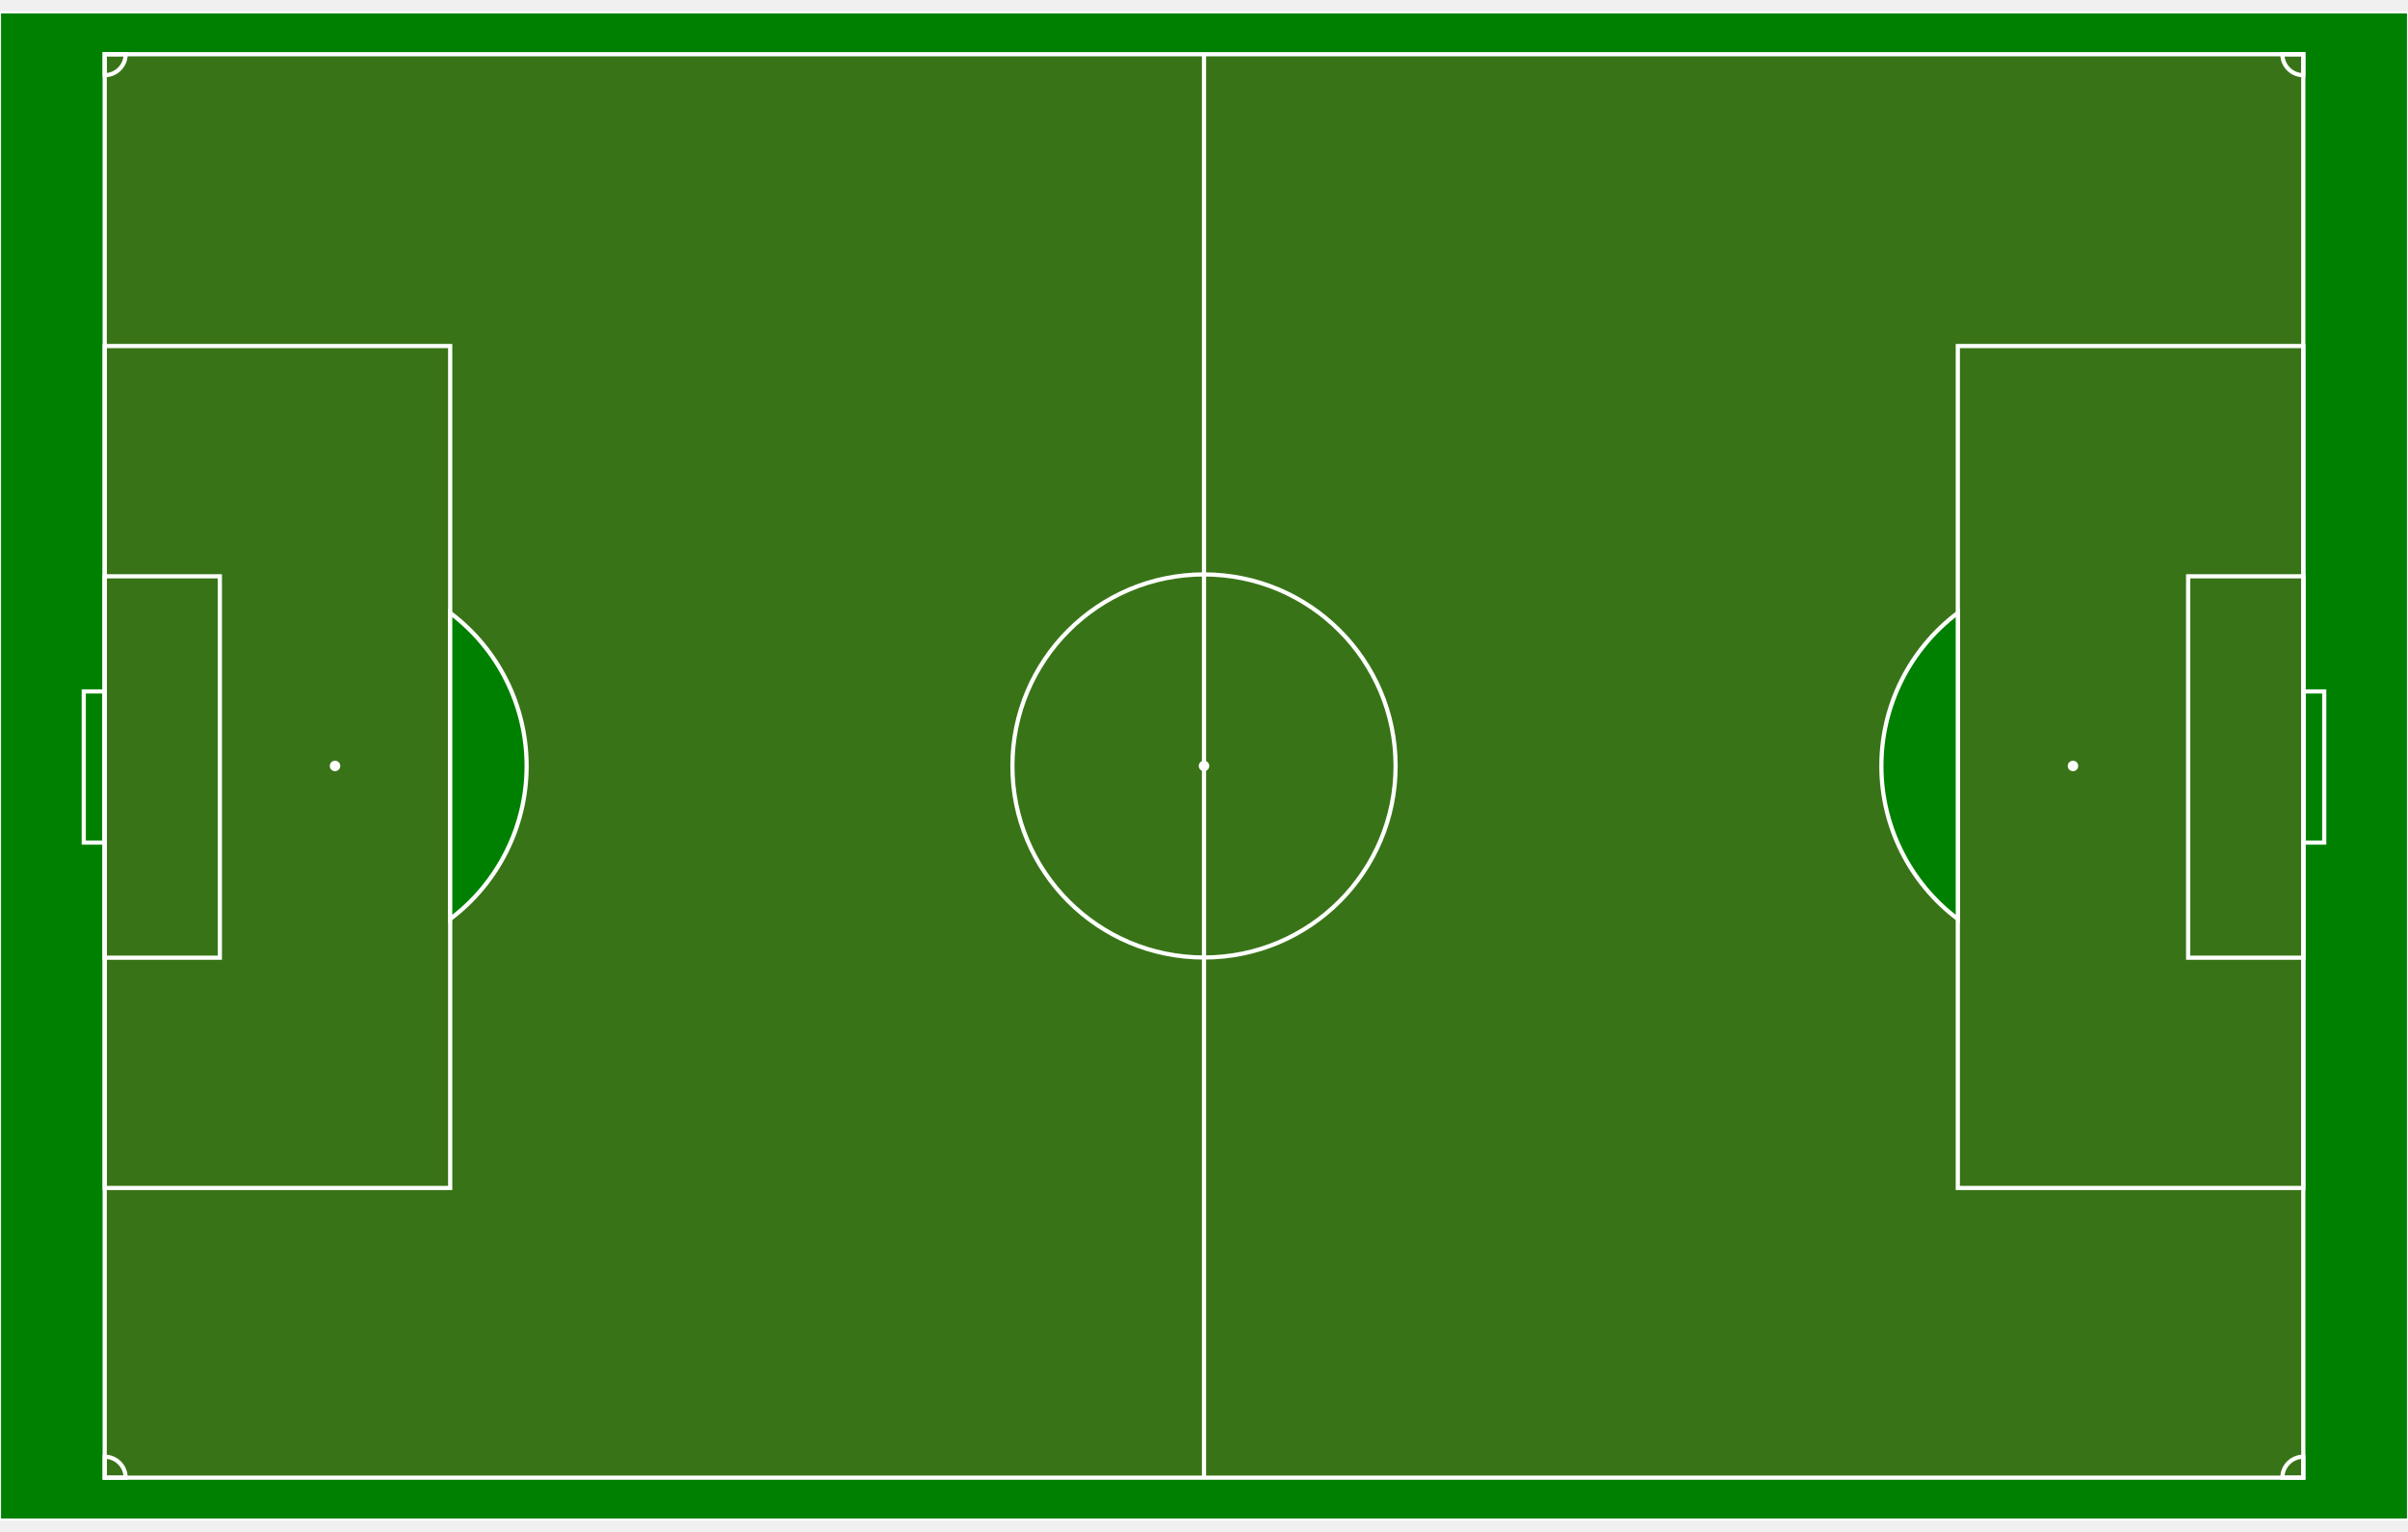
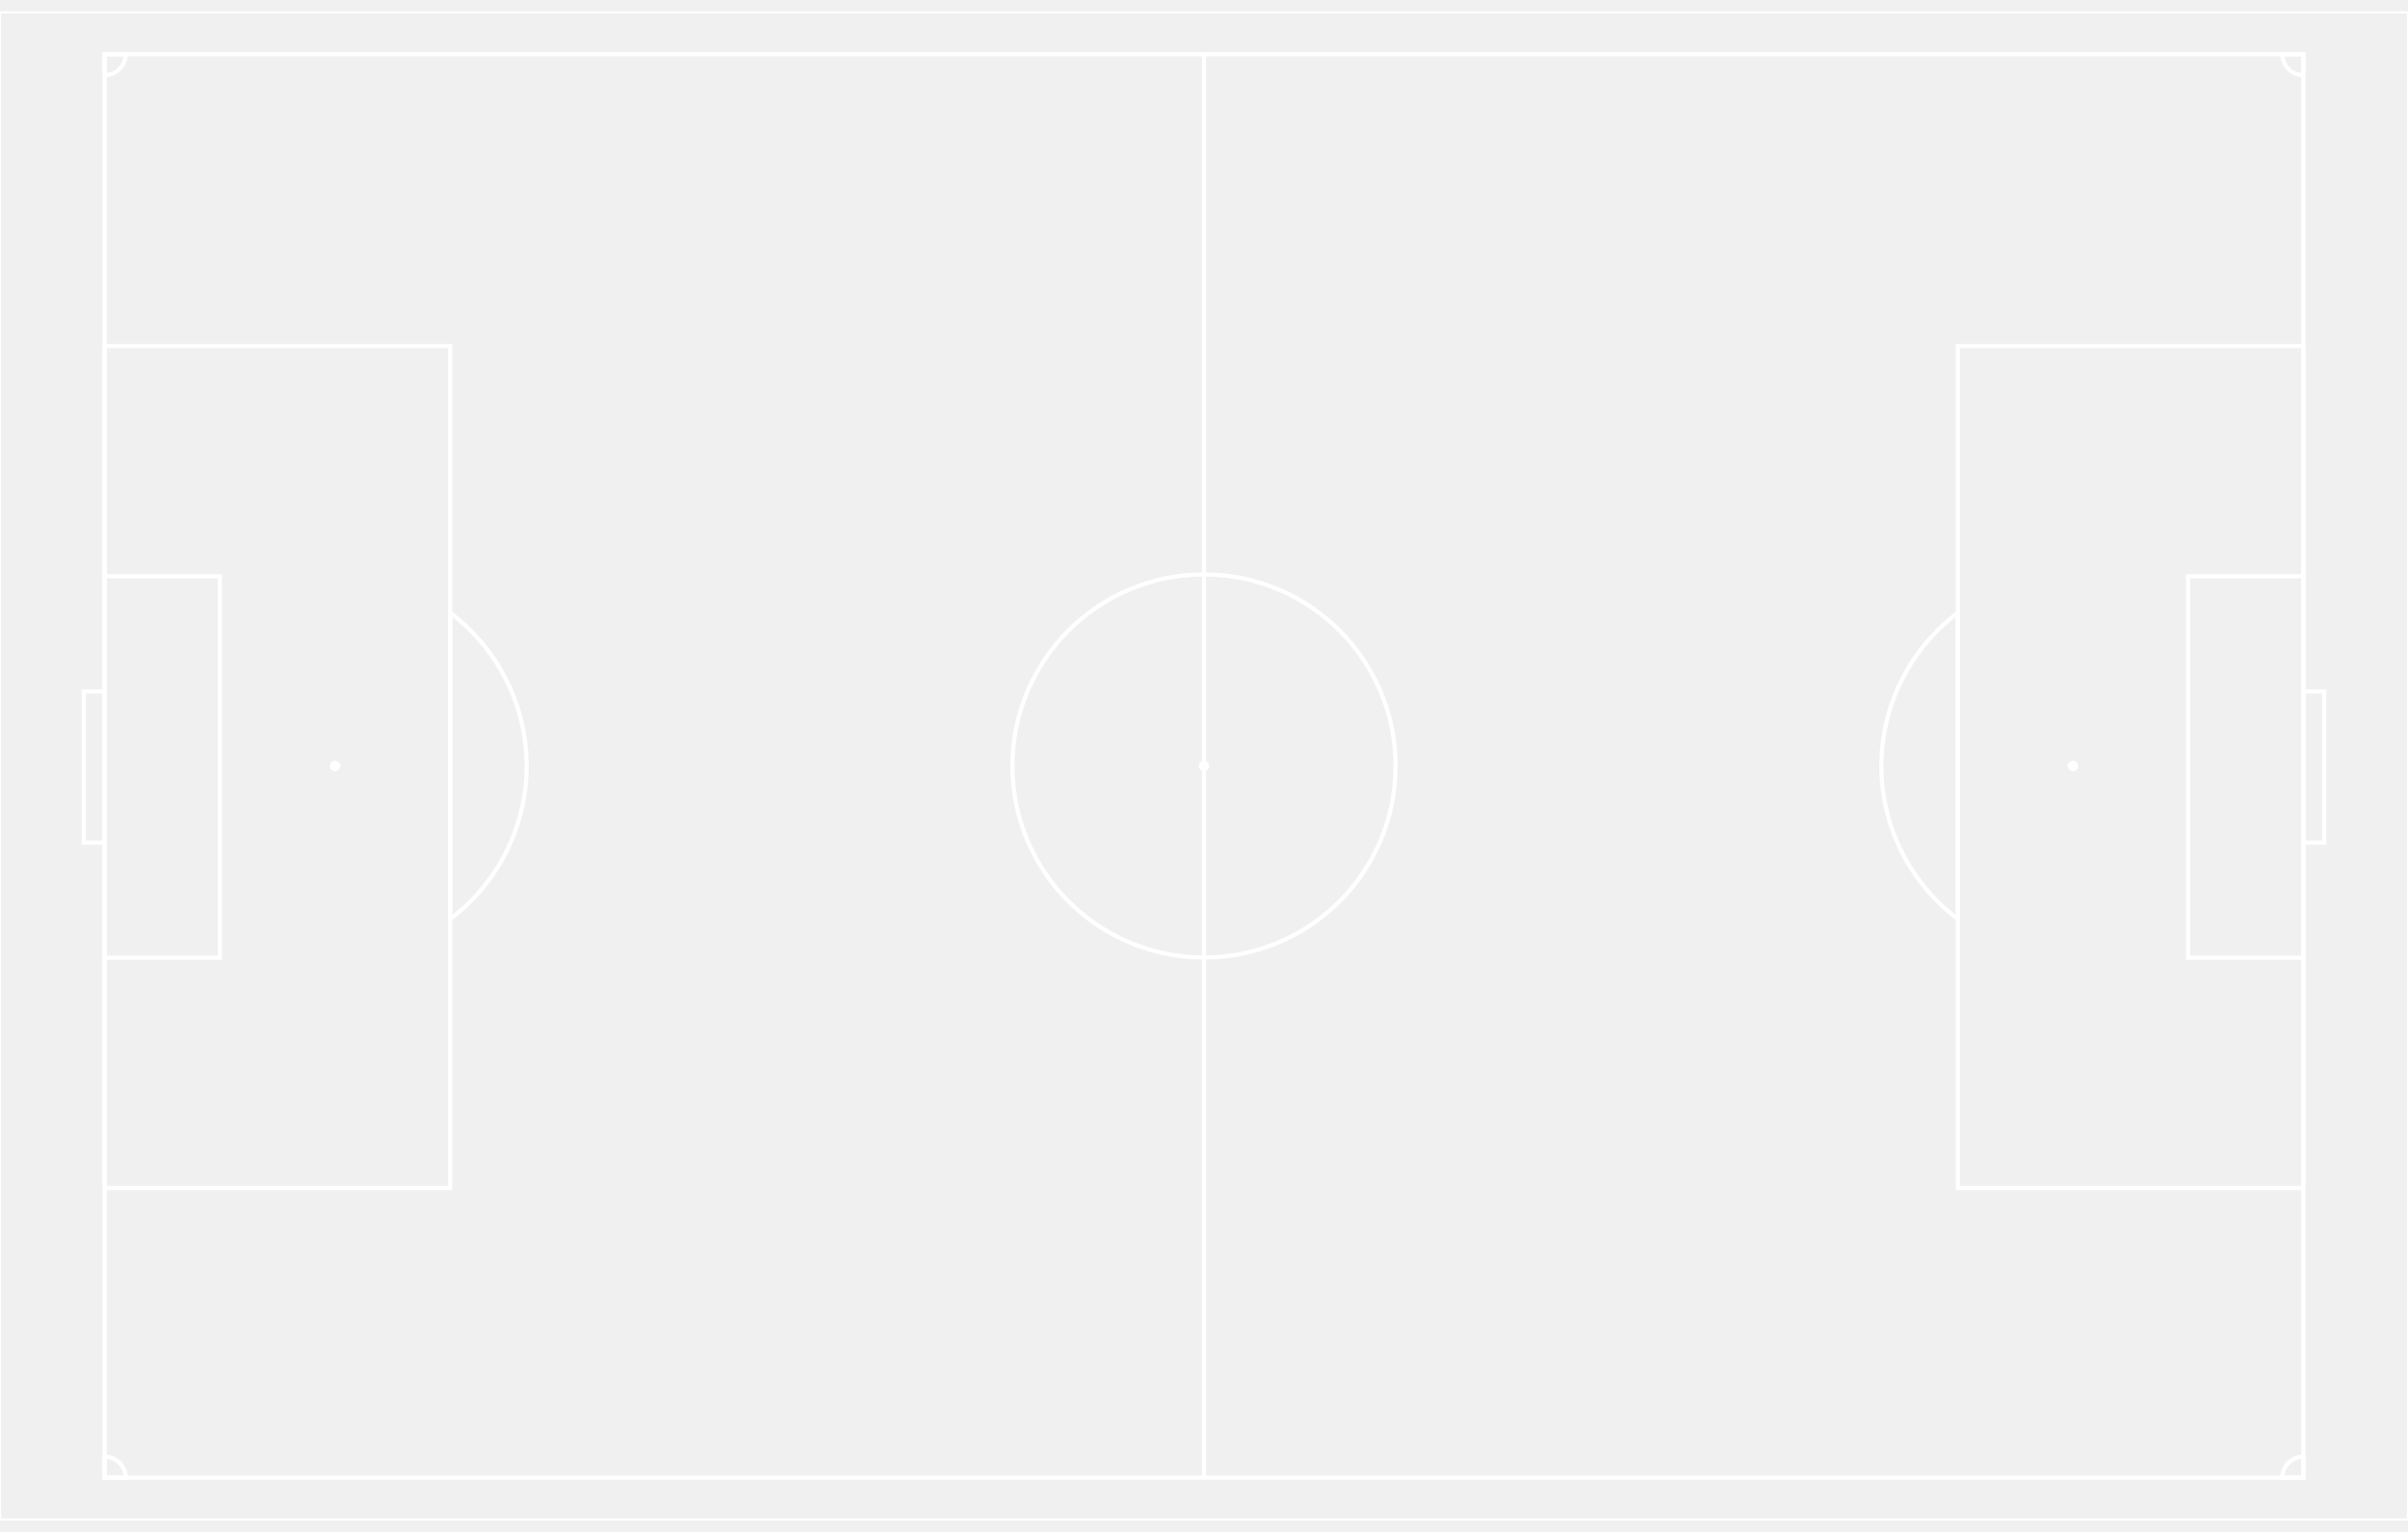
<svg xmlns="http://www.w3.org/2000/svg" width="22cm" height="14cm" viewBox="0 0 1150 720" stroke="white" version="1.1">
-   <rect x="0" y="0" width="1150" height="720" fill="green" />
-   <path d="M 575,20 L 50,20 50,700 1100,700 1100,20 575,20 575,700 z" stroke="white" stroke-width="2" fill="#387417" />
+   <rect x="0" y="0" width="1150" height="720" fill="transparent" />
+   <path d="M 575,20 L 50,20 50,700 1100,700 1100,20 575,20 575,700 z" stroke="white" stroke-width="2" fill="transparent" />
  <circle cx="575" cy="360" r="91.5" stroke="white" stroke-width="2" fill-opacity="0" />
  <circle cx="575" cy="360" r="2" stroke="white" fill="white" />
  <circle cx="160" cy="360" r="2" stroke="white" fill="white" />
  <circle cx="990" cy="360" r="2" stroke="white" fill="white" />
  <path d="M 50,324.4 L 40,324.4 40, 396.6 50 396.6 z" stroke="white" stroke-width="2" fill-opacity="0" />
  <path d="M 1100,324.4 L 1110,324.4 1110,396.6 1100,396.6 z" stroke="white" stroke-width="2" fill-opacity="0" />
  <path d="M 50,269.4 L 105,269.4 105,451.6 50 451.6 z" stroke="white" stroke-width="2" fill-opacity="0" />
  <path d="M 1100,269.4 L 1045,269.4 1045,451.6 1100,451.6 z" stroke="white" stroke-width="2" fill-opacity="0" />
  <path d="M 50,159.4 L 215,159.4 215,561.6 50 561.6 z" stroke="white" stroke-width="2" fill-opacity="0" />
  <path d="M 1100,159.4 L 935,159.4 935,561.6 1100,561.6 z" stroke="white" stroke-width="2" fill-opacity="0" />
-   <path d="M 215,286.875 A 91.5,91.5 0 0,1 215,433.125 z" stroke="white" stroke-width="2" fill="green" />
-   <path d="M 935,286.875 A 91.5,91.5 0 0,0 935,433.125 z" stroke="white" stroke-width="2" fill="green" />
+   <path d="M 215,286.875 A 91.5,91.5 0 0,1 215,433.125 z" stroke="white" stroke-width="2" fill="transparent" />
+   <path d="M 935,286.875 A 91.5,91.5 0 0,0 935,433.125 z" stroke="white" stroke-width="2" fill="transparent" />
  <path d="M 50,30 A 10,10 0 0,0 60,20 L 50,20 z" stroke="white" stroke-width="2" fill-opacity="0" />
  <path d="M 60,700 A 10,10 0 0,0 50,690 L 50,700 z" stroke="white" stroke-width="2" fill-opacity="0" />
  <path d="M 1100,690 A 10,10 0 0,0 1090,700 L 1100,700 z" stroke="white" stroke-width="2" fill-opacity="0" />
  <path d="M 1090,20 A 10,10 0 0,0 1100,30 L 1100,20 z" stroke="white" stroke-width="2" fill-opacity="0" />
</svg>
